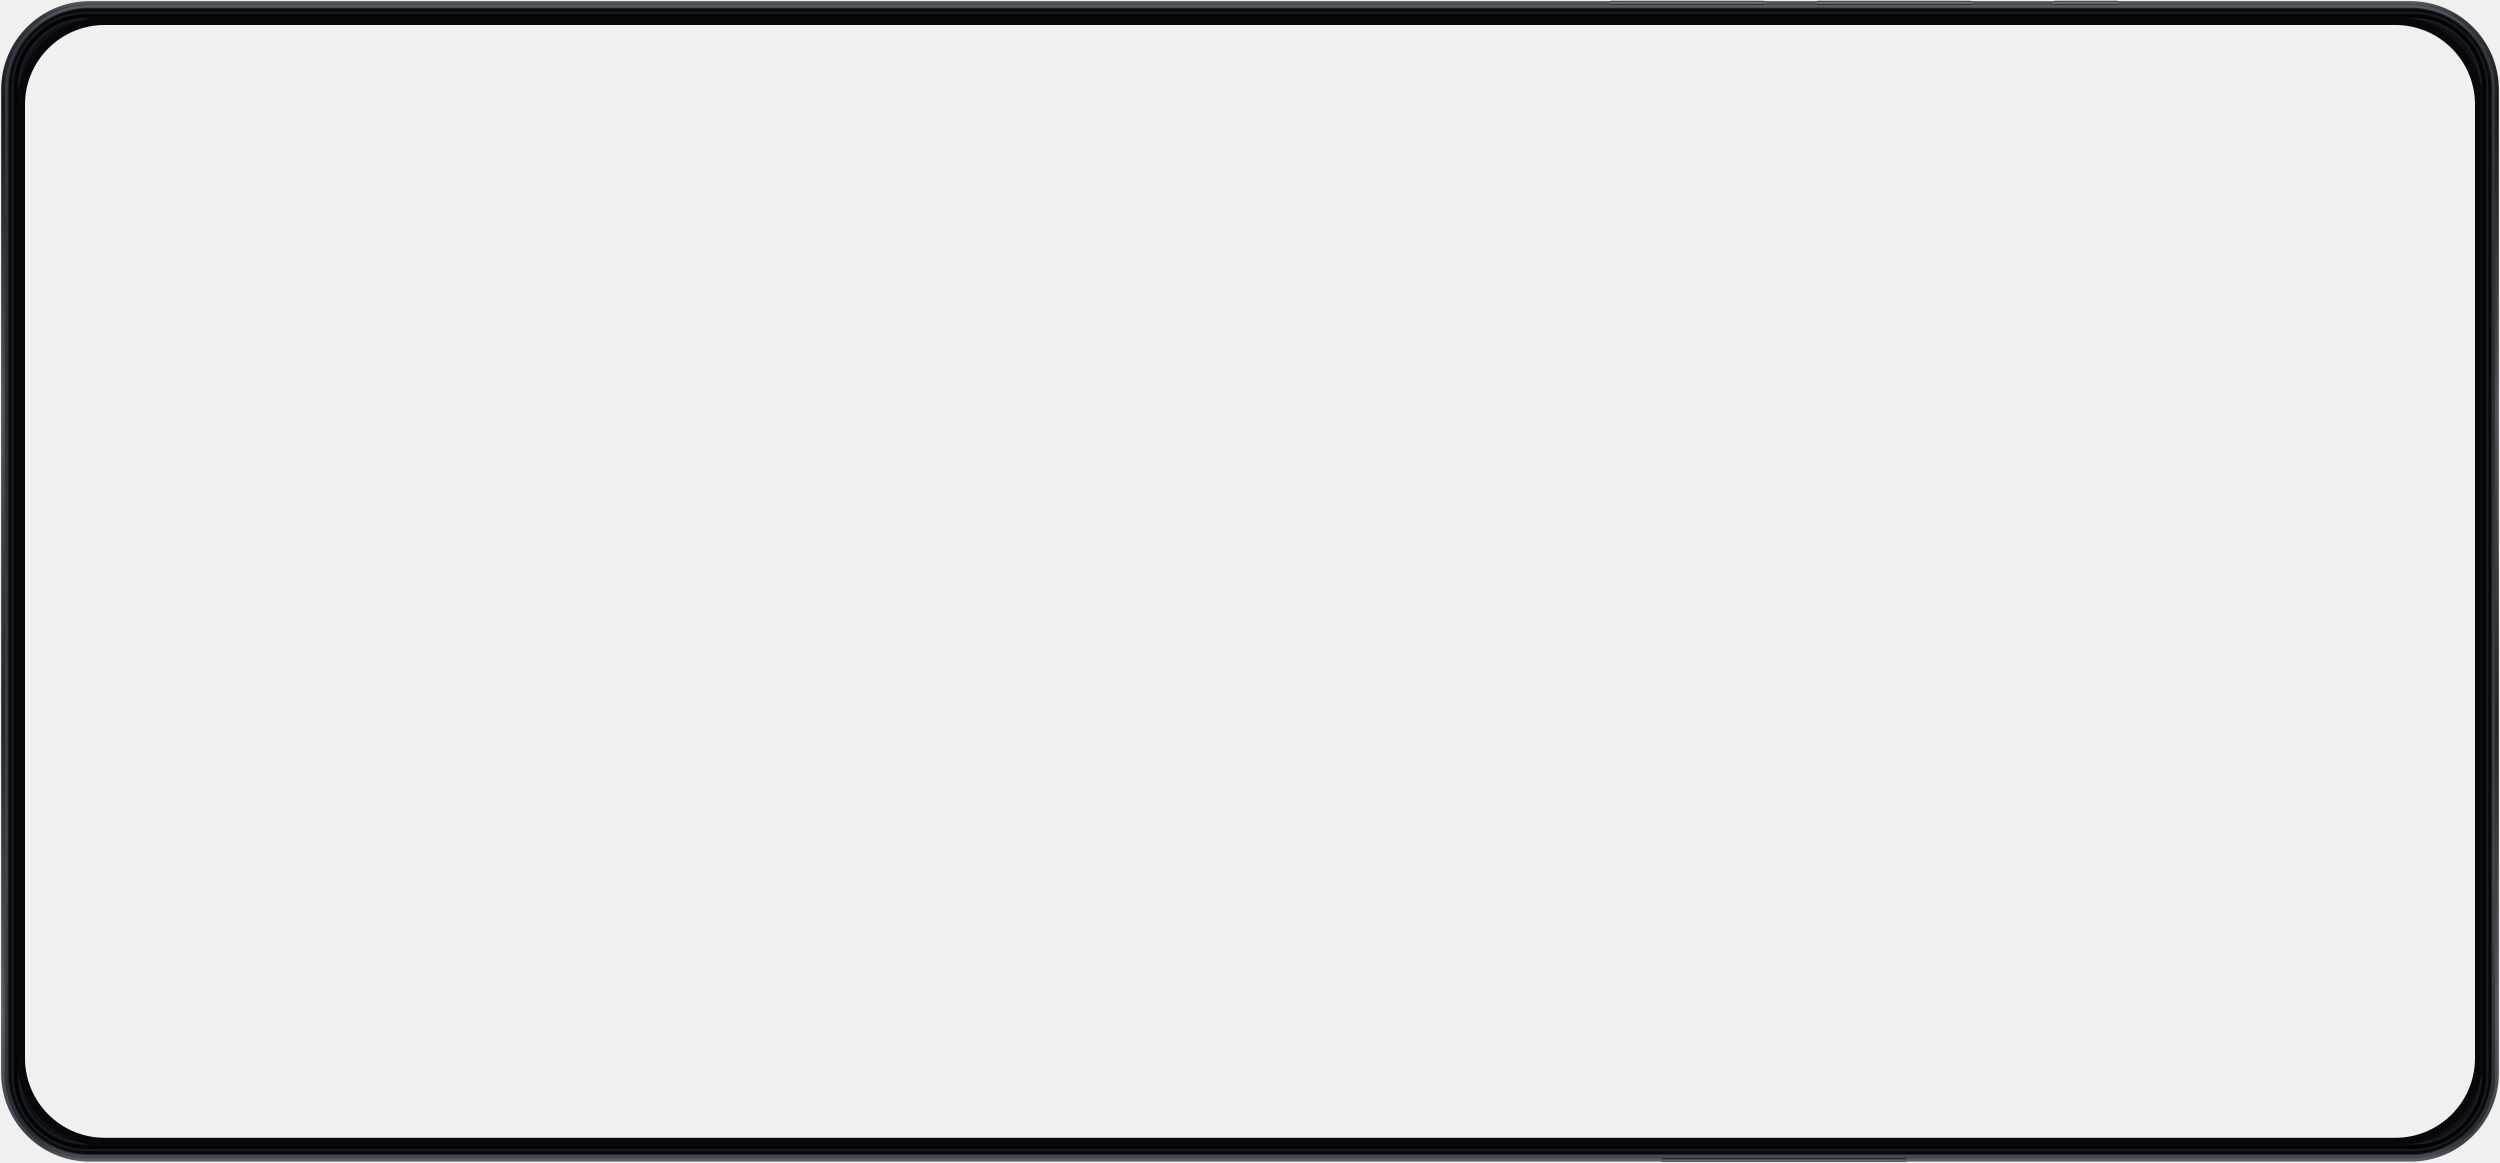
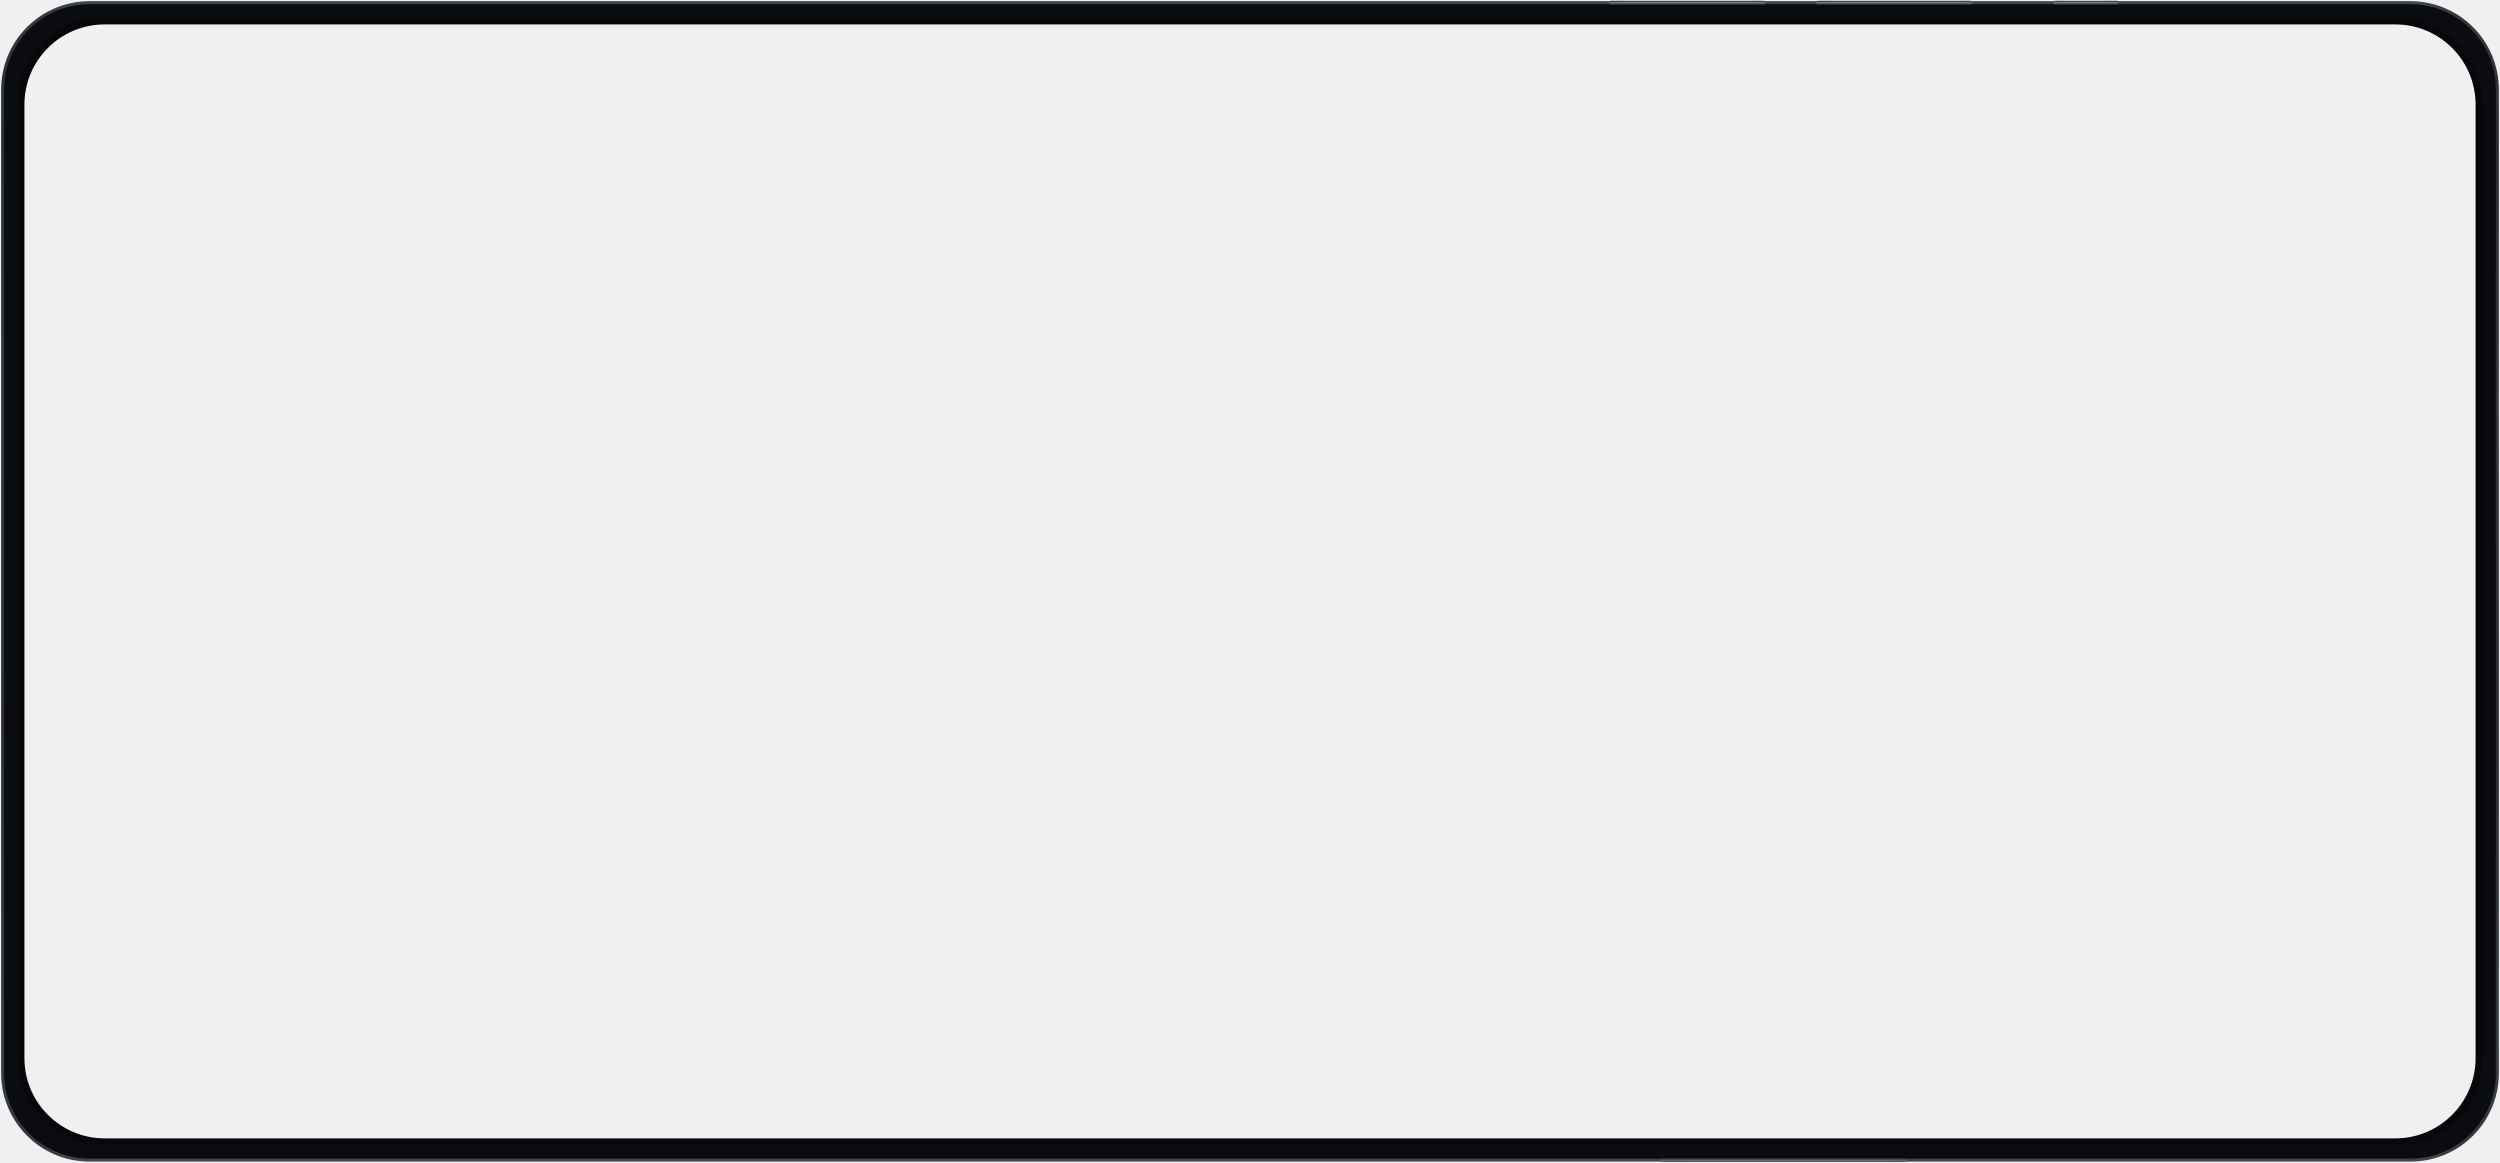
- <svg xmlns="http://www.w3.org/2000/svg" width="2150" height="1000" viewBox="0 0 2150 1000" preserveAspectRatio="none" aria-hidden="true">
+ <svg xmlns="http://www.w3.org/2000/svg" width="2150" height="1000" viewBox="0 0 2150 1000" preserveAspectRatio="none" shape-rendering="geometricPrecision" aria-hidden="true">
  <defs>
    <linearGradient id="titanium" x1="0" y1="0" x2="1" y2="0" gradientUnits="objectBoundingBox">
-       <stop offset="0" stop-color="#60636a" />
-       <stop offset=".016" stop-color="#353940" />
-       <stop offset=".09" stop-color="#16191e" />
-       <stop offset=".35" stop-color="#50545b" />
-       <stop offset=".62" stop-color="#22252a" />
-       <stop offset=".87" stop-color="#575b63" />
-       <stop offset=".984" stop-color="#3c4047" />
-       <stop offset="1" stop-color="#696e76" />
-     </linearGradient>
-     <linearGradient id="edge" x1="0" y1="0" x2="1" y2="0">
-       <stop offset="0" stop-color="#575c64" />
-       <stop offset=".028" stop-color="#363a40" />
-       <stop offset=".35" stop-color="#2c3036" />
-       <stop offset=".76" stop-color="#42474f" />
-       <stop offset=".98" stop-color="#282c31" />
-       <stop offset="1" stop-color="#484d55" />
+       <stop offset="0" stop-color="#464c54" />
+       <stop offset=".016" stop-color="#343941" />
+       <stop offset=".12" stop-color="#292e35" />
+       <stop offset=".35" stop-color="#32373f" />
+       <stop offset=".62" stop-color="#292d34" />
+       <stop offset=".87" stop-color="#333942" />
+       <stop offset=".984" stop-color="#353a42" />
+       <stop offset="1" stop-color="#464c54" />
    </linearGradient>
    <linearGradient id="buttonLeft" x1="0" y1="0" x2="1" y2="0">
      <stop offset="0" stop-color="#202329" />
      <stop offset=".43" stop-color="#70757e" />
      <stop offset=".83" stop-color="#4b5057" />
      <stop offset="1" stop-color="#1b1e22" />
    </linearGradient>
    <linearGradient id="buttonRight" x1="0" y1="0" x2="1" y2="0">
      <stop offset="0" stop-color="#1b1d22" />
      <stop offset=".42" stop-color="#4d5159" />
      <stop offset=".80" stop-color="#737780" />
      <stop offset="1" stop-color="#22252a" />
    </linearGradient>
    <mask id="transparentScreen" maskUnits="userSpaceOnUse" x="0" y="0" width="1000" height="2150">
      <rect width="1000" height="2150" fill="#ffffff" />
      <rect x="18" y="18" width="964" height="2114" rx="72" fill="#000000" />
    </mask>
  </defs>
  <g id="landscape-rotation" transform="translate(2150 0) rotate(90)">
    <g mask="url(#transparentScreen)">
-       <rect x="1" y="1" width="998" height="2148" rx="76" fill="url(#titanium)" />
-       <rect x="4.2" y="4.2" width="991.6" height="2141.6" rx="72" fill="#23262c" />
-       <rect x="5.5" y="5.5" width="989" height="2139" rx="70.8" fill="none" stroke="url(#edge)" stroke-width="2.3" />
-       <rect x="7.5" y="7.5" width="985" height="2135" rx="69" fill="#07090d" />
-       <rect x="10" y="10" width="980" height="2130" rx="65" fill="#181a1f" />
-       <rect x="12" y="12" width="976" height="2126" rx="63" fill="#020305" />
-       <rect x="15" y="15" width="970" height="2120" rx="60" fill="#101115" />
-       <rect x="16.5" y="16.5" width="967" height="2117" rx="58" fill="none" stroke="#20242b" stroke-opacity=".9" stroke-width="1.0" />
+       <rect id="phone-titanium-outline" x="1" y="1" width="998" height="2148" rx="76" fill="url(#titanium)" />
+       <rect id="phone-glass-bezel" x="3.6" y="3.6" width="992.8" height="2142.8" rx="73.4" fill="#0a0c10" />
    </g>
    <g id="screen-seam-seal" aria-hidden="true">
-       <rect id="video-edge-gasket" x="18" y="18" width="964" height="2114" rx="72" fill="none" stroke="#06080b" stroke-width="7" stroke-linejoin="round" />
+       <rect id="video-edge-gasket" x="18" y="18" width="964" height="2114" rx="72" fill="none" stroke="#06080b" stroke-width="6" stroke-linejoin="round" />
    </g>
    <g aria-hidden="true">
      <rect x=".7" y="328" width="3.4" height="56" rx="1.5" fill="url(#buttonLeft)" />
      <rect x=".7" y="454" width="3.4" height="134" rx="1.5" fill="url(#buttonLeft)" />
      <rect x=".7" y="632" width="3.4" height="134" rx="1.5" fill="url(#buttonLeft)" />
      <rect x="995.9" y="510" width="3.4" height="212" rx="1.5" fill="url(#buttonRight)" />
      <path d="M1.6 337v38 M1.6 465v112 M1.6 643v112" stroke="#777b83" stroke-opacity=".28" stroke-width=".6" stroke-linecap="round" />
      <path d="M998.3 525v180" stroke="#73777f" stroke-opacity=".24" stroke-width=".7" stroke-linecap="round" />
    </g>
  </g>
</svg>
